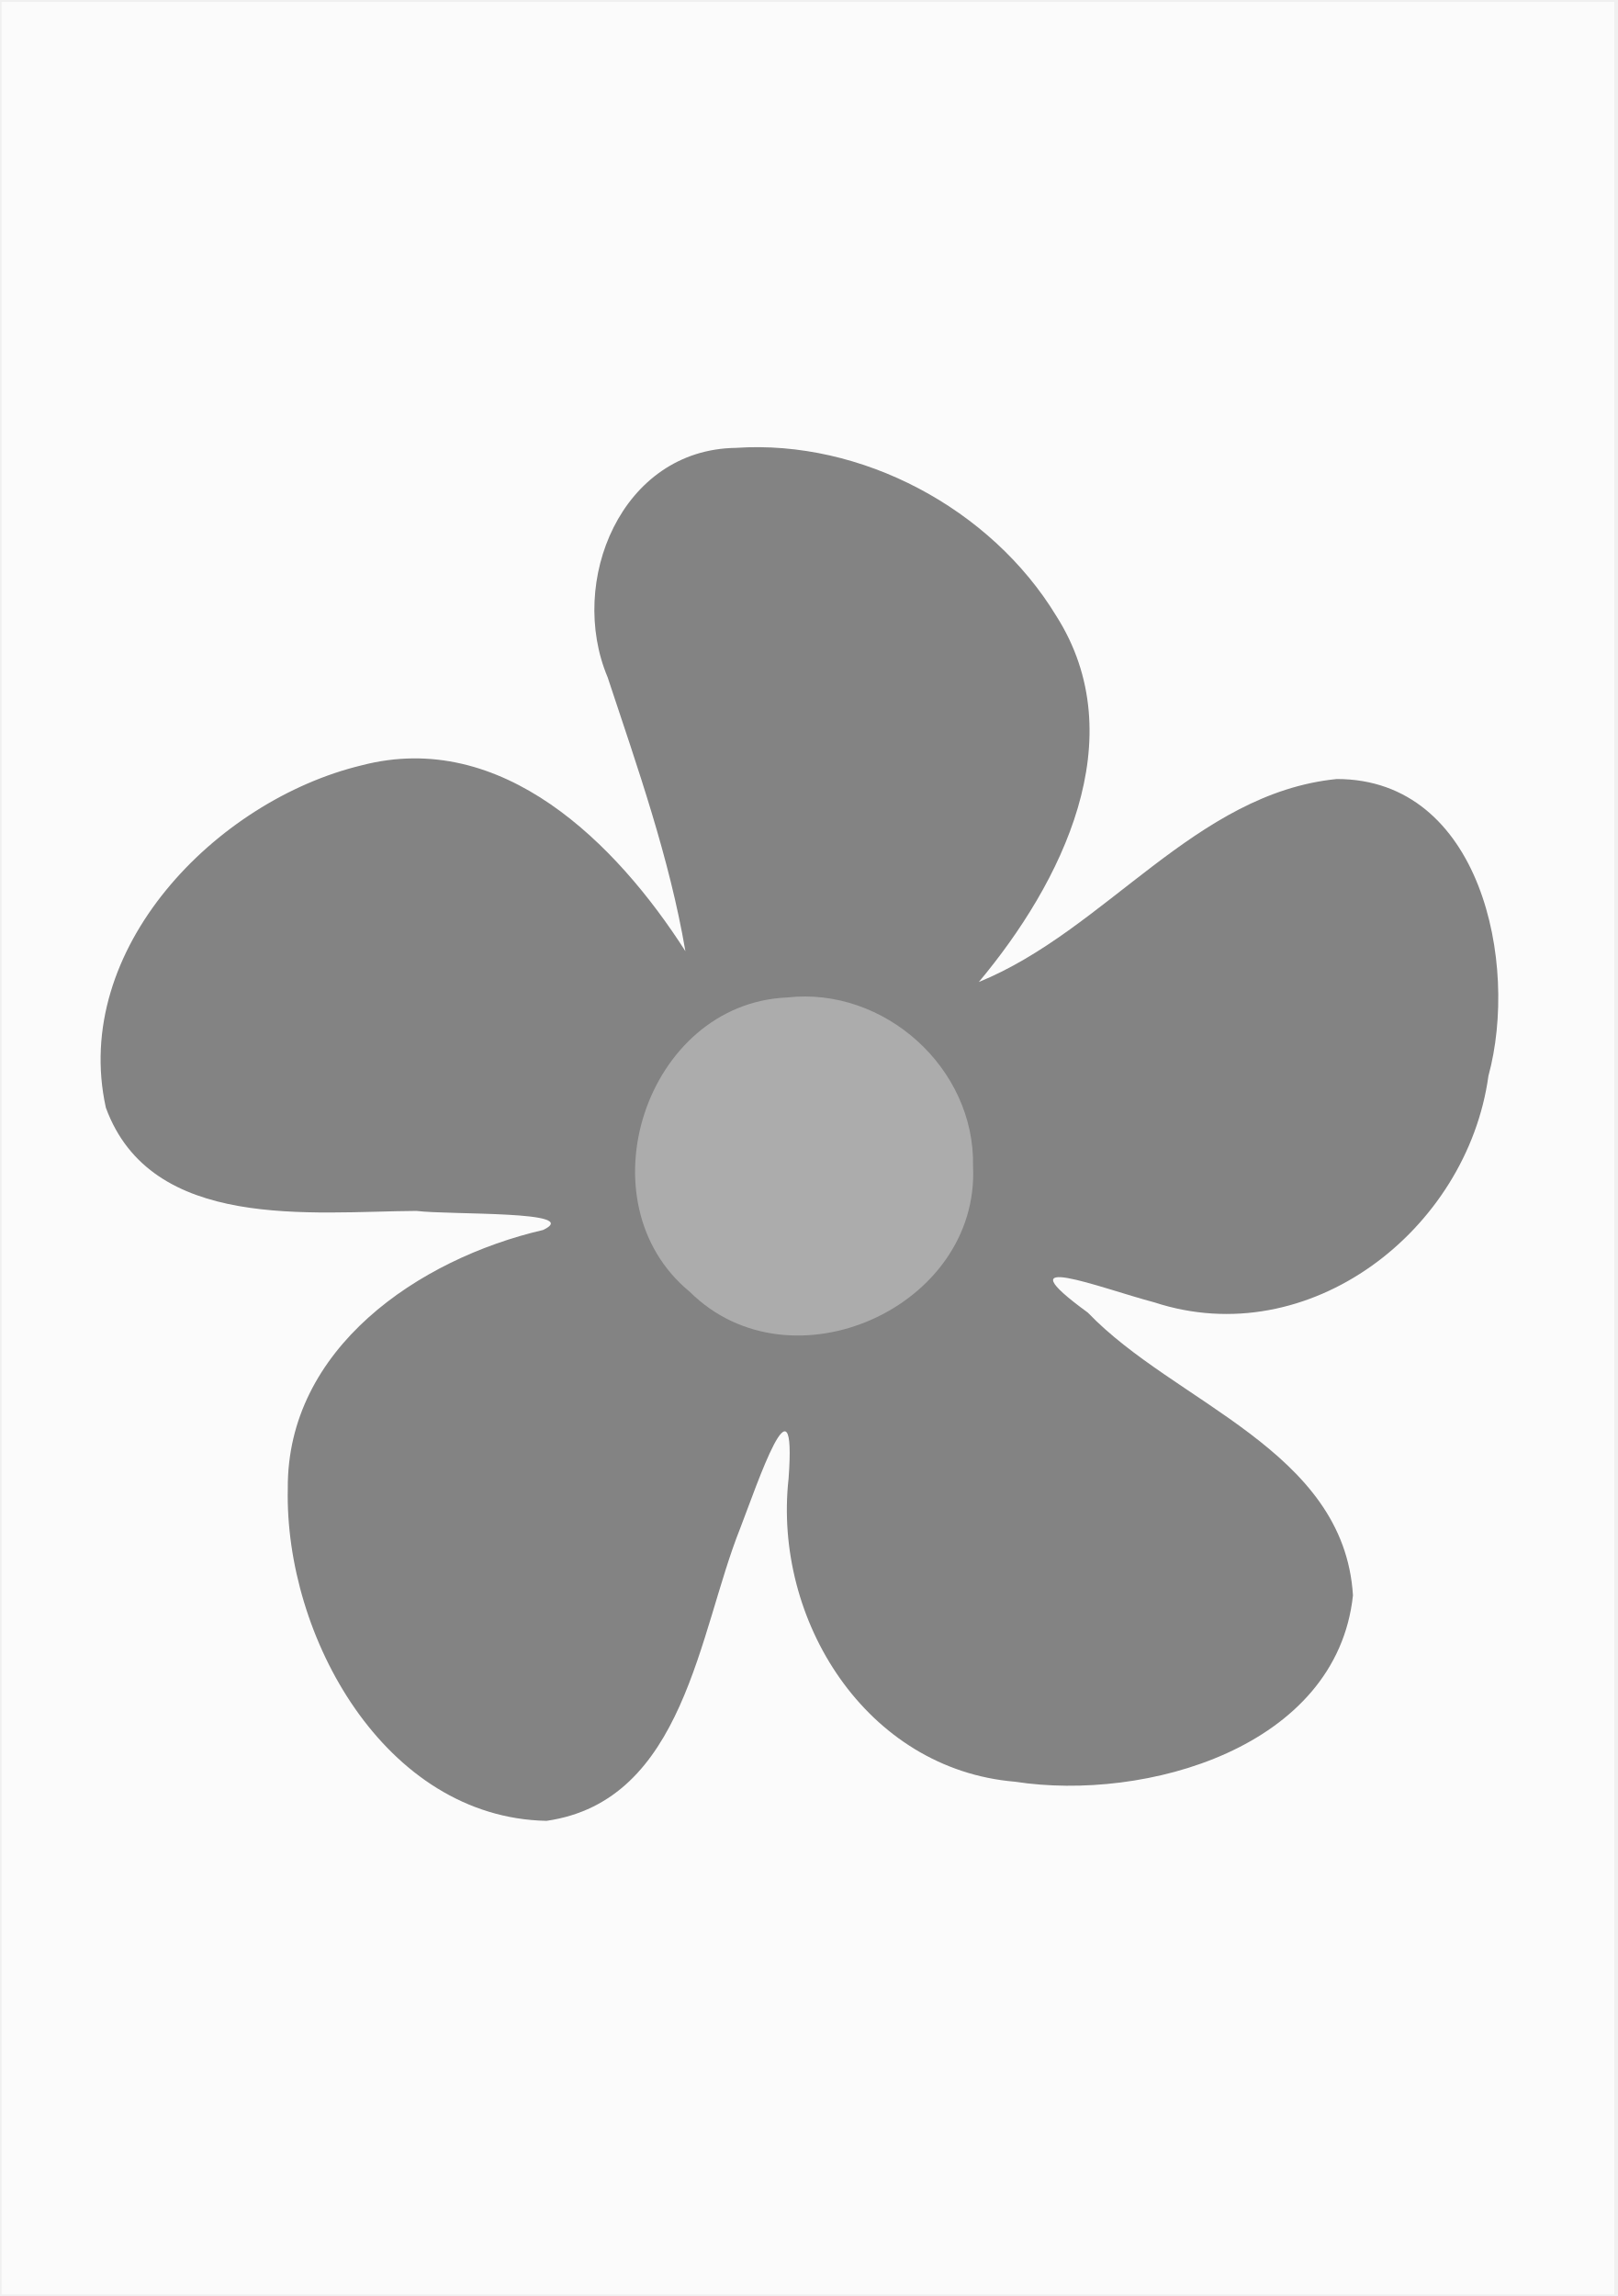
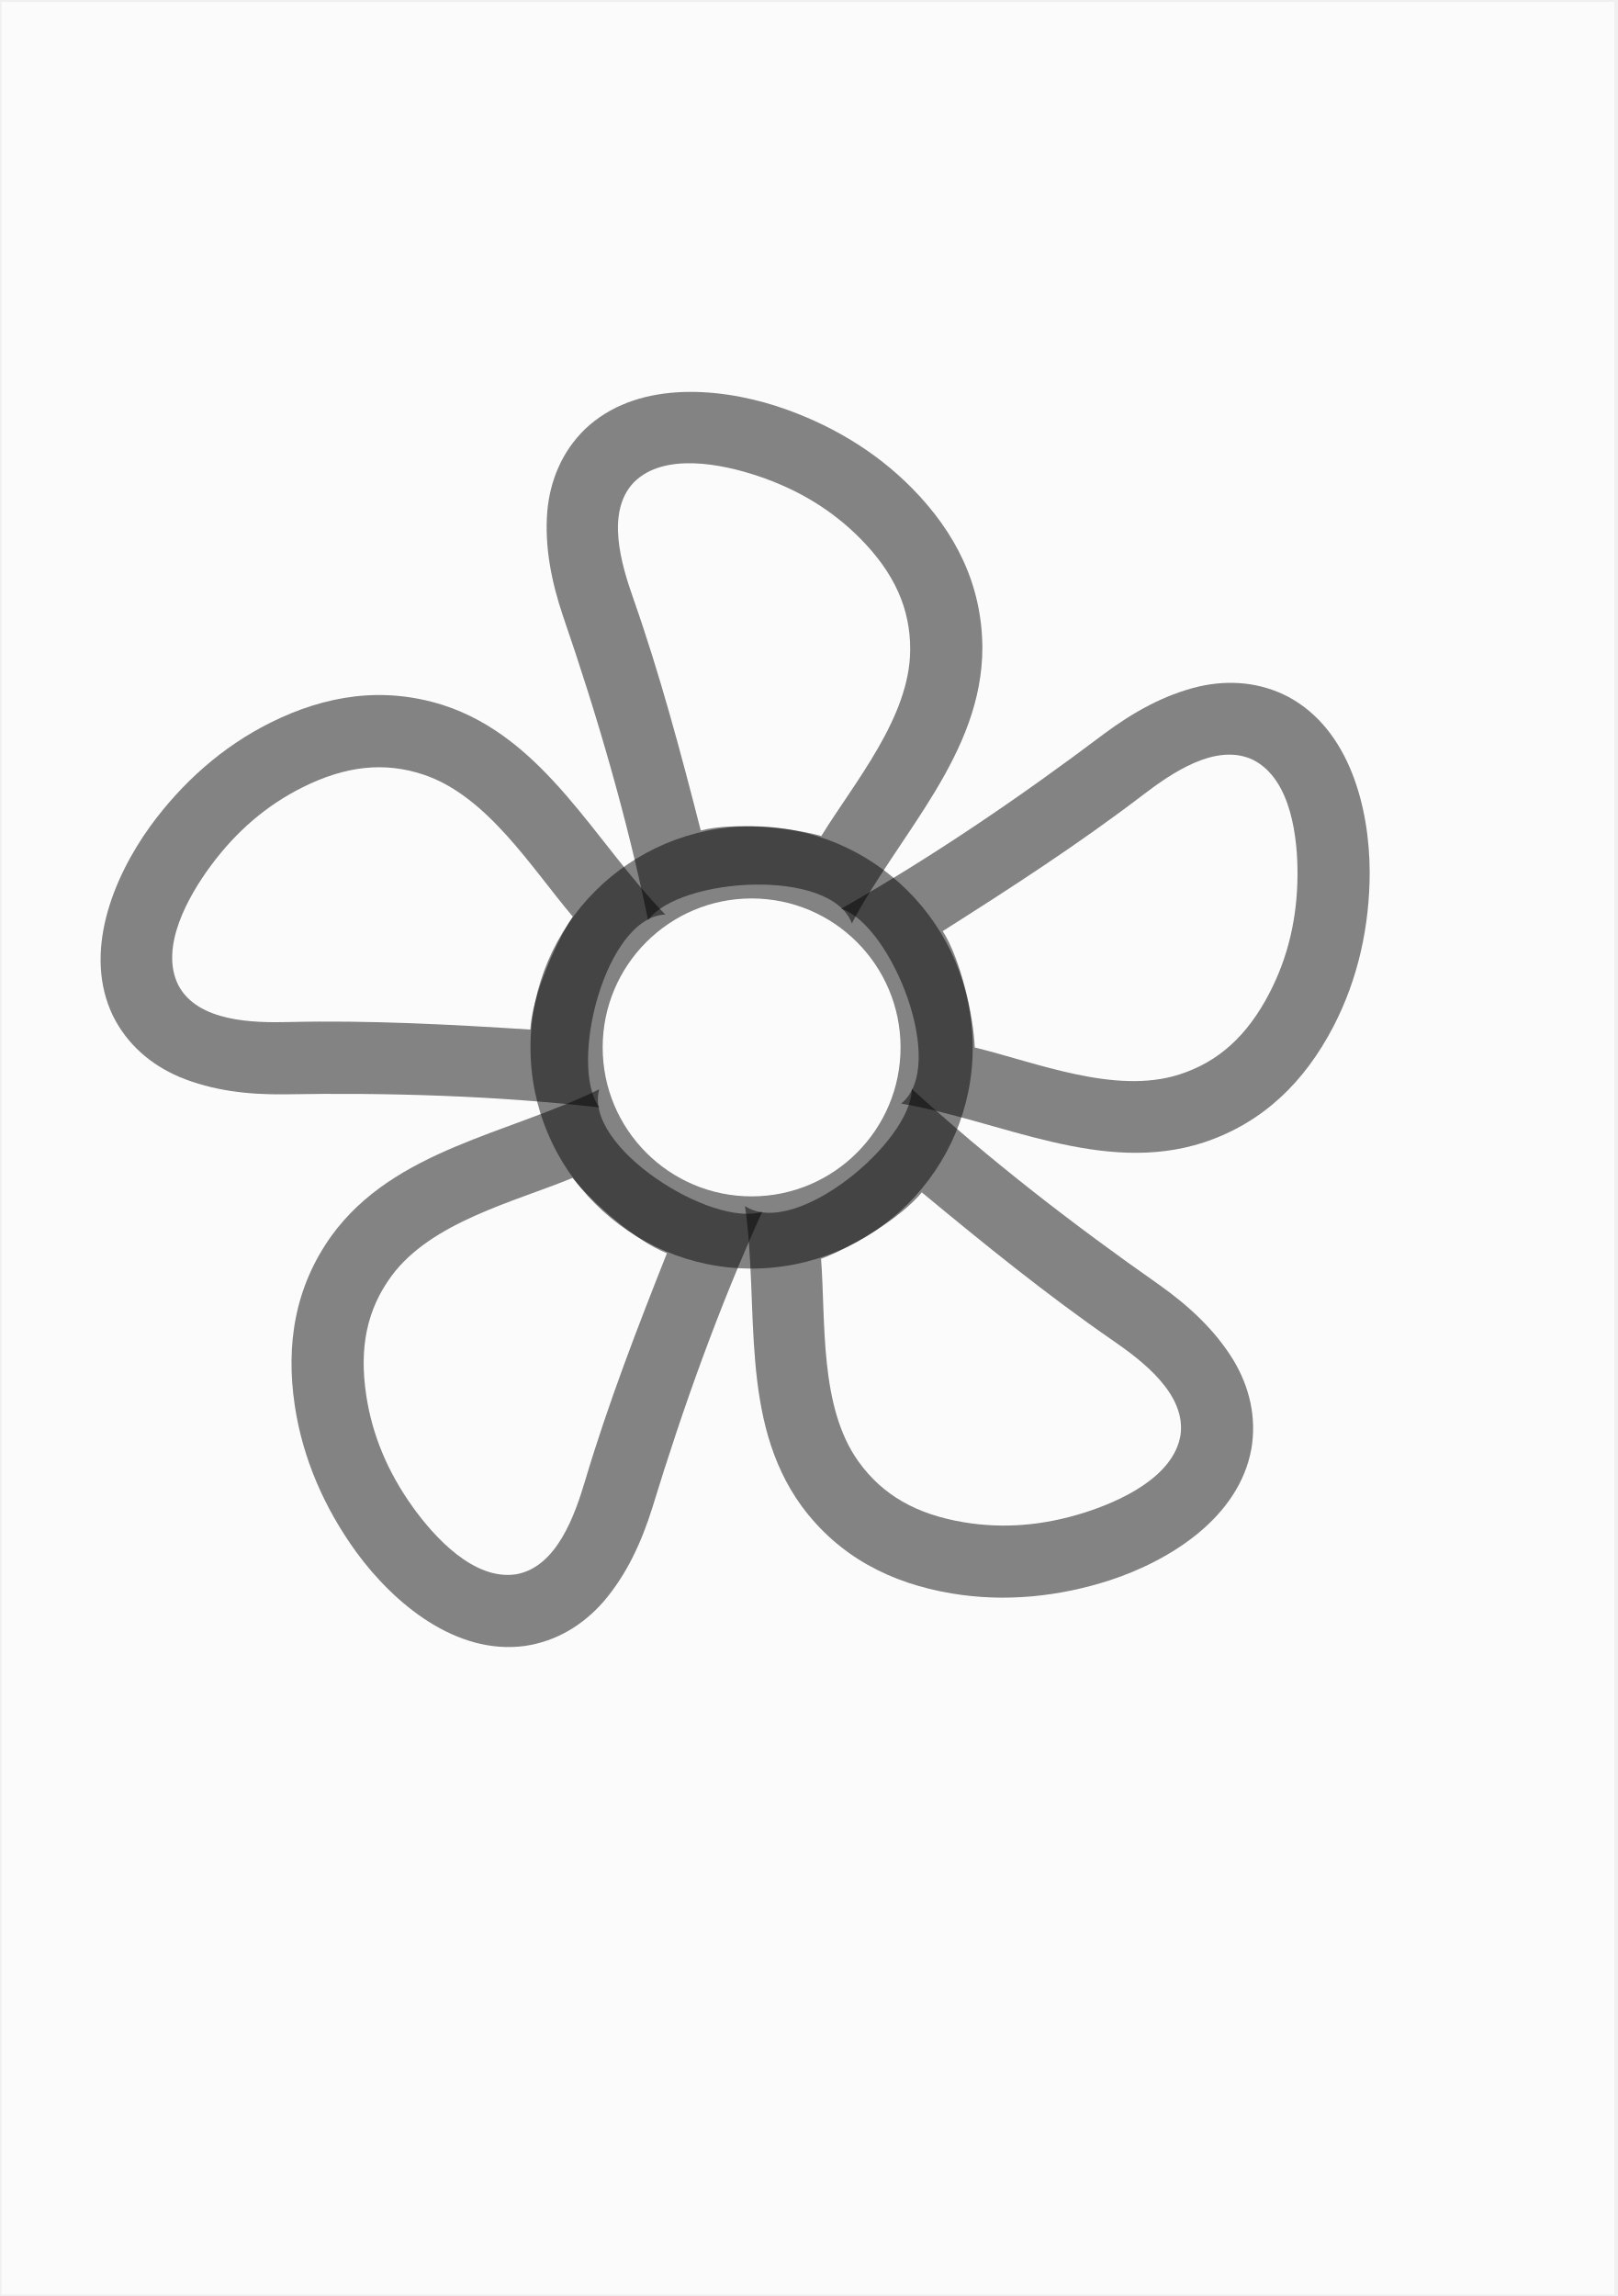
<svg xmlns="http://www.w3.org/2000/svg" width="148mm" height="210mm" viewBox="0 0 524.409 744.094" id="svg2" version="1.1">
+   <style>
+     /* Default color for standalone viewing - overridden by currentColor when embedded in HTML */
+     svg {
+       color: #636363;
+     }
+   </style>
  <defs id="defs4" />
  <g id="layer1" transform="translate(0,-308.2677)">
    <rect style="opacity:1;fill:#ffffff;fill-opacity:0.729;fill-rule:nonzero;stroke:none;stroke-width:25;stroke-linecap:butt;stroke-linejoin:round;stroke-miterlimit:4;stroke-dasharray:none;stroke-dashoffset:0;stroke-opacity:0.478" id="rect4785" width="522.754" height="742.967" x="0.505" y="308.89" />
    <g id="g4142" transform="matrix(0.8958215,0,0,0.8958215,32.60399,453.1877)">
-       <path id="path1549-1" d="m 229.822,0.258 c -41.417,0.54 -60.954,48.382 -46.361,82.99 10.861,32.785 22.36,65.281 28.135,99.092 -24.957,-39.012 -66.322,-80.461 -117.141,-67.241 -52.753,12.713 -105.201,66.519 -92.545,123.865 16.43,44.833 74.267,37.583 112.363,37.337 12.335,1.521 60.661,-0.135 45.83,6.901 -45.065,10.464 -92.775,42.884 -92.368,93.607 -1.186,53.213 34.965,118.983 93.607,120.149 49.995,-7.191 55.071,-68.344 70.072,-105.816 6.149,-15.933 20.49,-58.715 17.518,-18.049 -5.698,51.188 28.04,105.205 81.928,109.709 47.127,7.261 116.367,-12.244 122.273,-67.418 -3.231,-52.679 -64.454,-69.453 -95.907,-102.277 -31.873,-23.225 4.491,-8.883 24.065,-3.716 56.016,18.332 113.158,-26.11 120.857,-81.928 11.089,-40.734 -2.722,-107.392 -54.855,-107.409 -51.33,5.138 -83.445,54.671 -129.528,73.434 29.86,-35.69 56.301,-88.084 27.958,-132.536 -23.499,-38.623 -70.307,-63.801 -115.903,-60.694 z" style="opacity:0.681;fill:#010101;fill-opacity:0.702;stroke:none" />
-       <path id="path1551-7" d="m 248.43,199.079 c -51.288,2.202 -74.653,74.158 -35.213,106.524 36.431,36.142 104.909,5.651 102.454,-45.476 0.748,-35.54 -32.168,-64.993 -67.241,-61.048 z" style="fill:#ffffff;fill-opacity:0.329;stroke:none" />
+       <g transform="translate(0,-20) scale(1.306)">
+         <path style="opacity:0.681;fill:#010101;fill-opacity:0.702;stroke:none" d="M138.151 193.175c-4.457 16.046 31.239 38.434 45.161 33.909-12.014 26.453-21.986 54.322-30.473 82.069-2.945 9.395-7.04 18.414-13.491 25.941-5.721 6.563-13.145 11.023-21.807 12.292-19.063 2.573-36.241-11.683-46.749-26.062-8.717-12.046-14.796-25.785-16.997-40.542-2.527-16.944.049-32.856 10.158-46.995 17.402-23.993 49.116-28.22 74.198-40.612Zm-7.38 24.559c-16.237 6.674-39.169 12.194-50.214 27.225-6.788 9.237-8.932 19.788-6.981 32.873 1.66 11.127 5.986 21.374 12.845 30.975 5.979 8.368 17.032 20.56 28.747 18.714 11.286-2.025 16.268-16.551 19.07-25.929 6.379-21.353 14.449-42.293 22.661-62.996-8.573-3.345-20.584-13.866-26.128-20.862Z" />
+         <path style="opacity:0.681;fill:#010101;fill-opacity:0.702;stroke:none" d="M178.526 225.537c13.883 9.198 46.206-17.833 46.205-32.472 21.446 19.6 44.869 37.697 68.636 54.342 8.025 5.704 15.337 12.386 20.502 20.847 4.473 7.469 6.422 15.909 4.951 24.538-3.443 18.926-22.31 30.858-39.232 36.407-14.15 4.569-29.096 6.104-43.81 3.637-16.896-2.832-31.233-10.2-41.556-24.183-17.441-23.964-11.661-55.432-15.696-83.116Zm21.076 14.608c1.33 17.505-.506 41.02 10.376 56.17 6.687 9.309 16.06 14.609 29.107 16.797 11.095 1.86 22.177.912 33.428-2.645 9.806-3.1 24.817-9.844 26.682-21.557 1.561-11.359-10.714-20.585-18.768-26.148-18.336-12.666-35.757-26.811-52.91-41.02-5.831 7.12-19.548 15.292-27.915 18.403Z" />
+         <path style="opacity:0.681;fill:#010101;fill-opacity:0.702;stroke:none" d="M221.781 197.139c13.037-10.361-2.682-49.456-16.604-53.978 25.267-14.34 49.716-31.025 72.891-48.484 7.905-5.87 16.519-10.759 26.162-13.056 8.486-1.947 17.115-1.192 24.867 2.873 16.936 9.123 22.453 30.754 22.503 48.562-.028 14.87-3.186 29.558-10.08 42.79-7.915 15.194-19.352 26.553-35.841 32.049-28.181 9.182-56.323-6.039-83.898-10.756Zm20.406-15.531c17.059 4.145 38.856 13.158 56.626 7.49 10.921-3.483 18.858-10.759 24.97-22.492 5.198-9.978 7.721-20.81 7.815-32.609.082-10.285-1.693-26.645-12.257-32.038-10.321-4.995-22.889 3.828-30.668 9.769-17.712 13.525-36.549 25.722-55.362 37.645 4.97 7.745 8.503 23.316 8.876 32.235Z" />
+         <path style="opacity:0.681;fill:#010101;fill-opacity:0.702;stroke:none" d="M208.139 147.226c-5.825-15.602-47.864-12.733-56.467-.889-5.83-28.462-14.143-56.871-23.586-84.306-3.14-9.332-5.128-19.035-4.333-28.916.771-8.672 4.155-16.645 10.417-22.762 13.91-13.287 36.187-11.851 53.139-6.394 14.133 4.621 27.127 12.164 37.581 22.809 12.004 12.223 19.273 26.61 19.405 43.991.024 29.64-23.149 51.7-36.156 76.469Zm-8.465-24.207c9.214-14.943 24.521-32.888 24.622-51.541.062-11.462-4.406-21.259-13.675-30.698-7.883-8.027-17.406-13.774-28.598-17.509-9.756-3.256-25.864-6.623-34.258 1.756-7.94 8.272-3.432 22.952-.186 32.186 7.39 21.024 13.169 42.708 18.695 64.285 8.902-2.333 24.803-.881 33.4 1.52Z" />
+         <path style="opacity:0.681;fill:#010101;fill-opacity:0.702;stroke:none" d="M156.453 144.775c-16.638.72-26.9 41.587-18.294 53.43-28.871-3.252-58.458-4.124-87.469-3.621-9.845.102-19.688-1.005-28.84-4.815-8.01-3.413-14.546-9.095-18.429-16.941-8.339-17.335-.088-38.078 10.34-52.514 8.762-12.013 19.951-22.04 33.305-28.694 15.334-7.639 31.263-10.106 47.834-4.861 28.196 9.136 42.016 37.992 61.553 58.016Zm-25.638.571c-11.364-13.38-23.701-33.484-41.409-39.344-10.882-3.601-21.58-2.379-33.421 3.52-10.07 5.017-18.478 12.297-25.489 21.788-6.111 8.272-14.292 22.551-8.915 33.123 5.414 10.108 20.768 10.357 30.553 10.123 22.279-.531 44.687.673 66.916 2.086.532-9.188 6.826-23.861 11.766-31.296Z" />
+         <path style="opacity:0.681;fill:#010101;fill-opacity:0.702;stroke:none" d="M221.625 181.587c-.001-22.789-18.474-41.262-41.262-41.262s-41.262 18.473-41.262 41.262c0 22.788 18.474 41.261 41.262 41.261v20c-33.834 0-61.262-27.427-61.262-61.261s27.428-61.262 61.262-61.262 61.261 27.428 61.262 61.262c0 33.834-27.428 61.261-61.262 61.261v-20c22.788 0 41.262-18.473 41.262-41.261Z" />
+       </g>
    </g>
  </g>
</svg>
